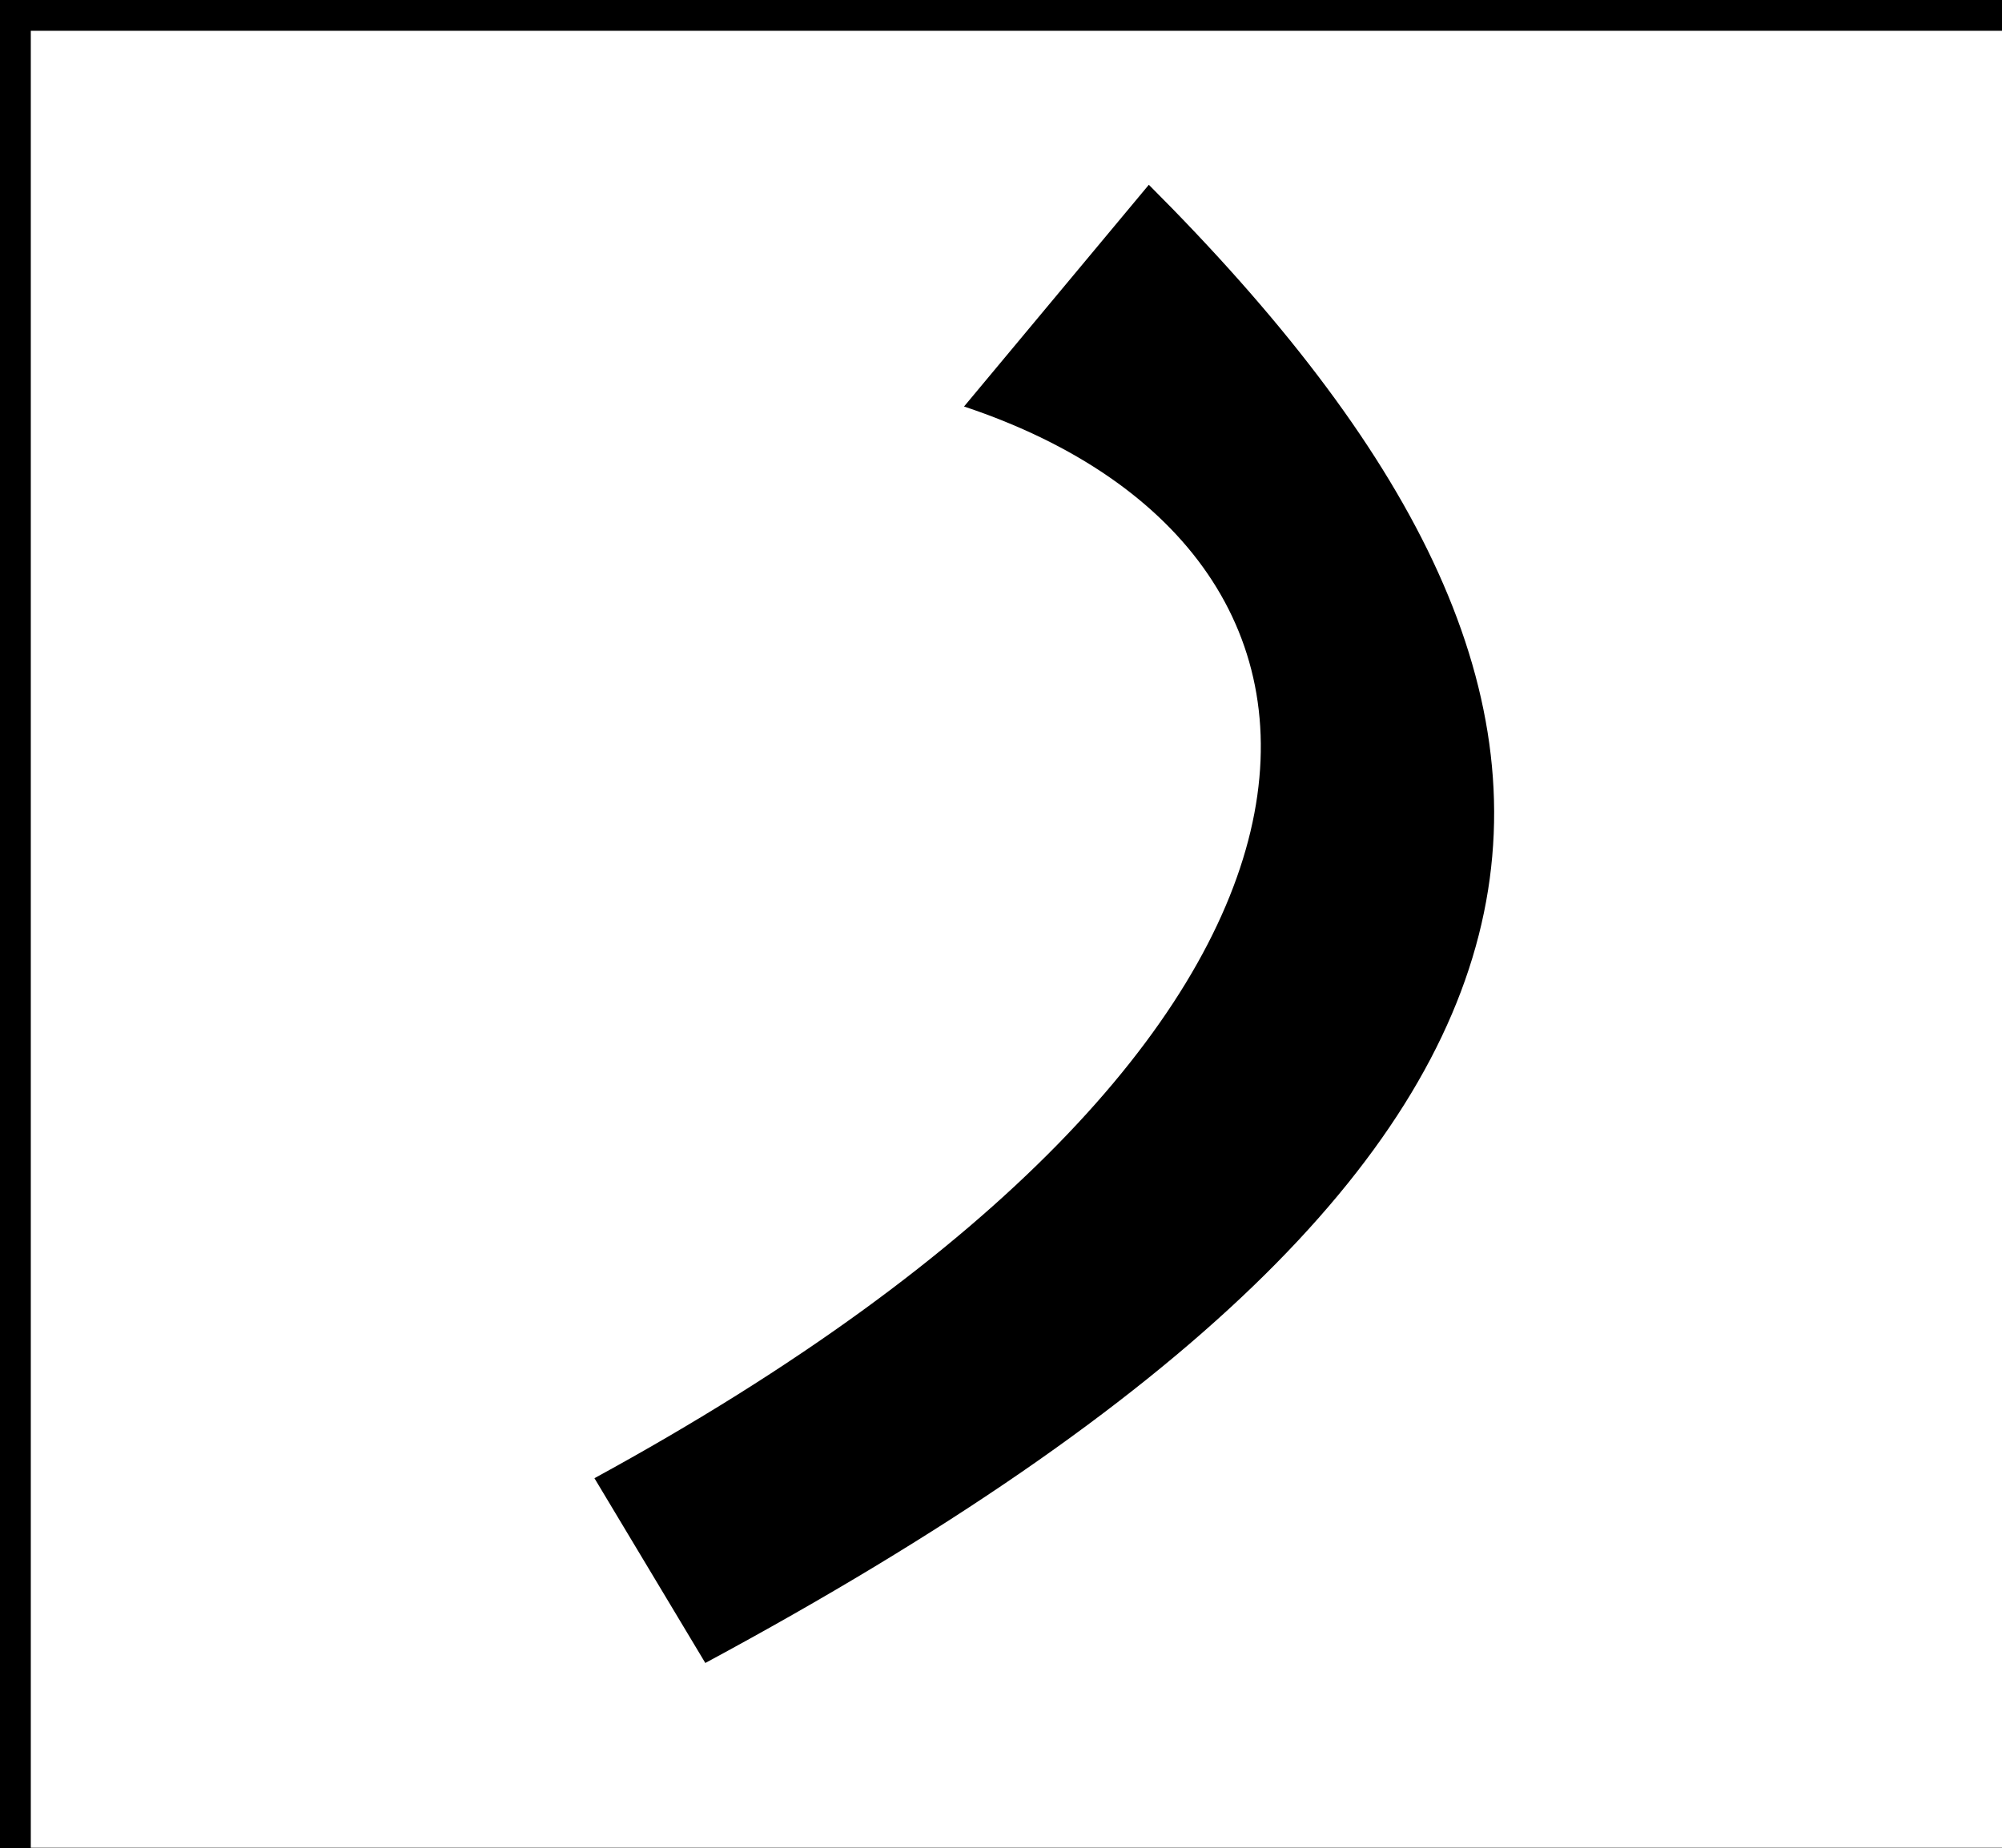
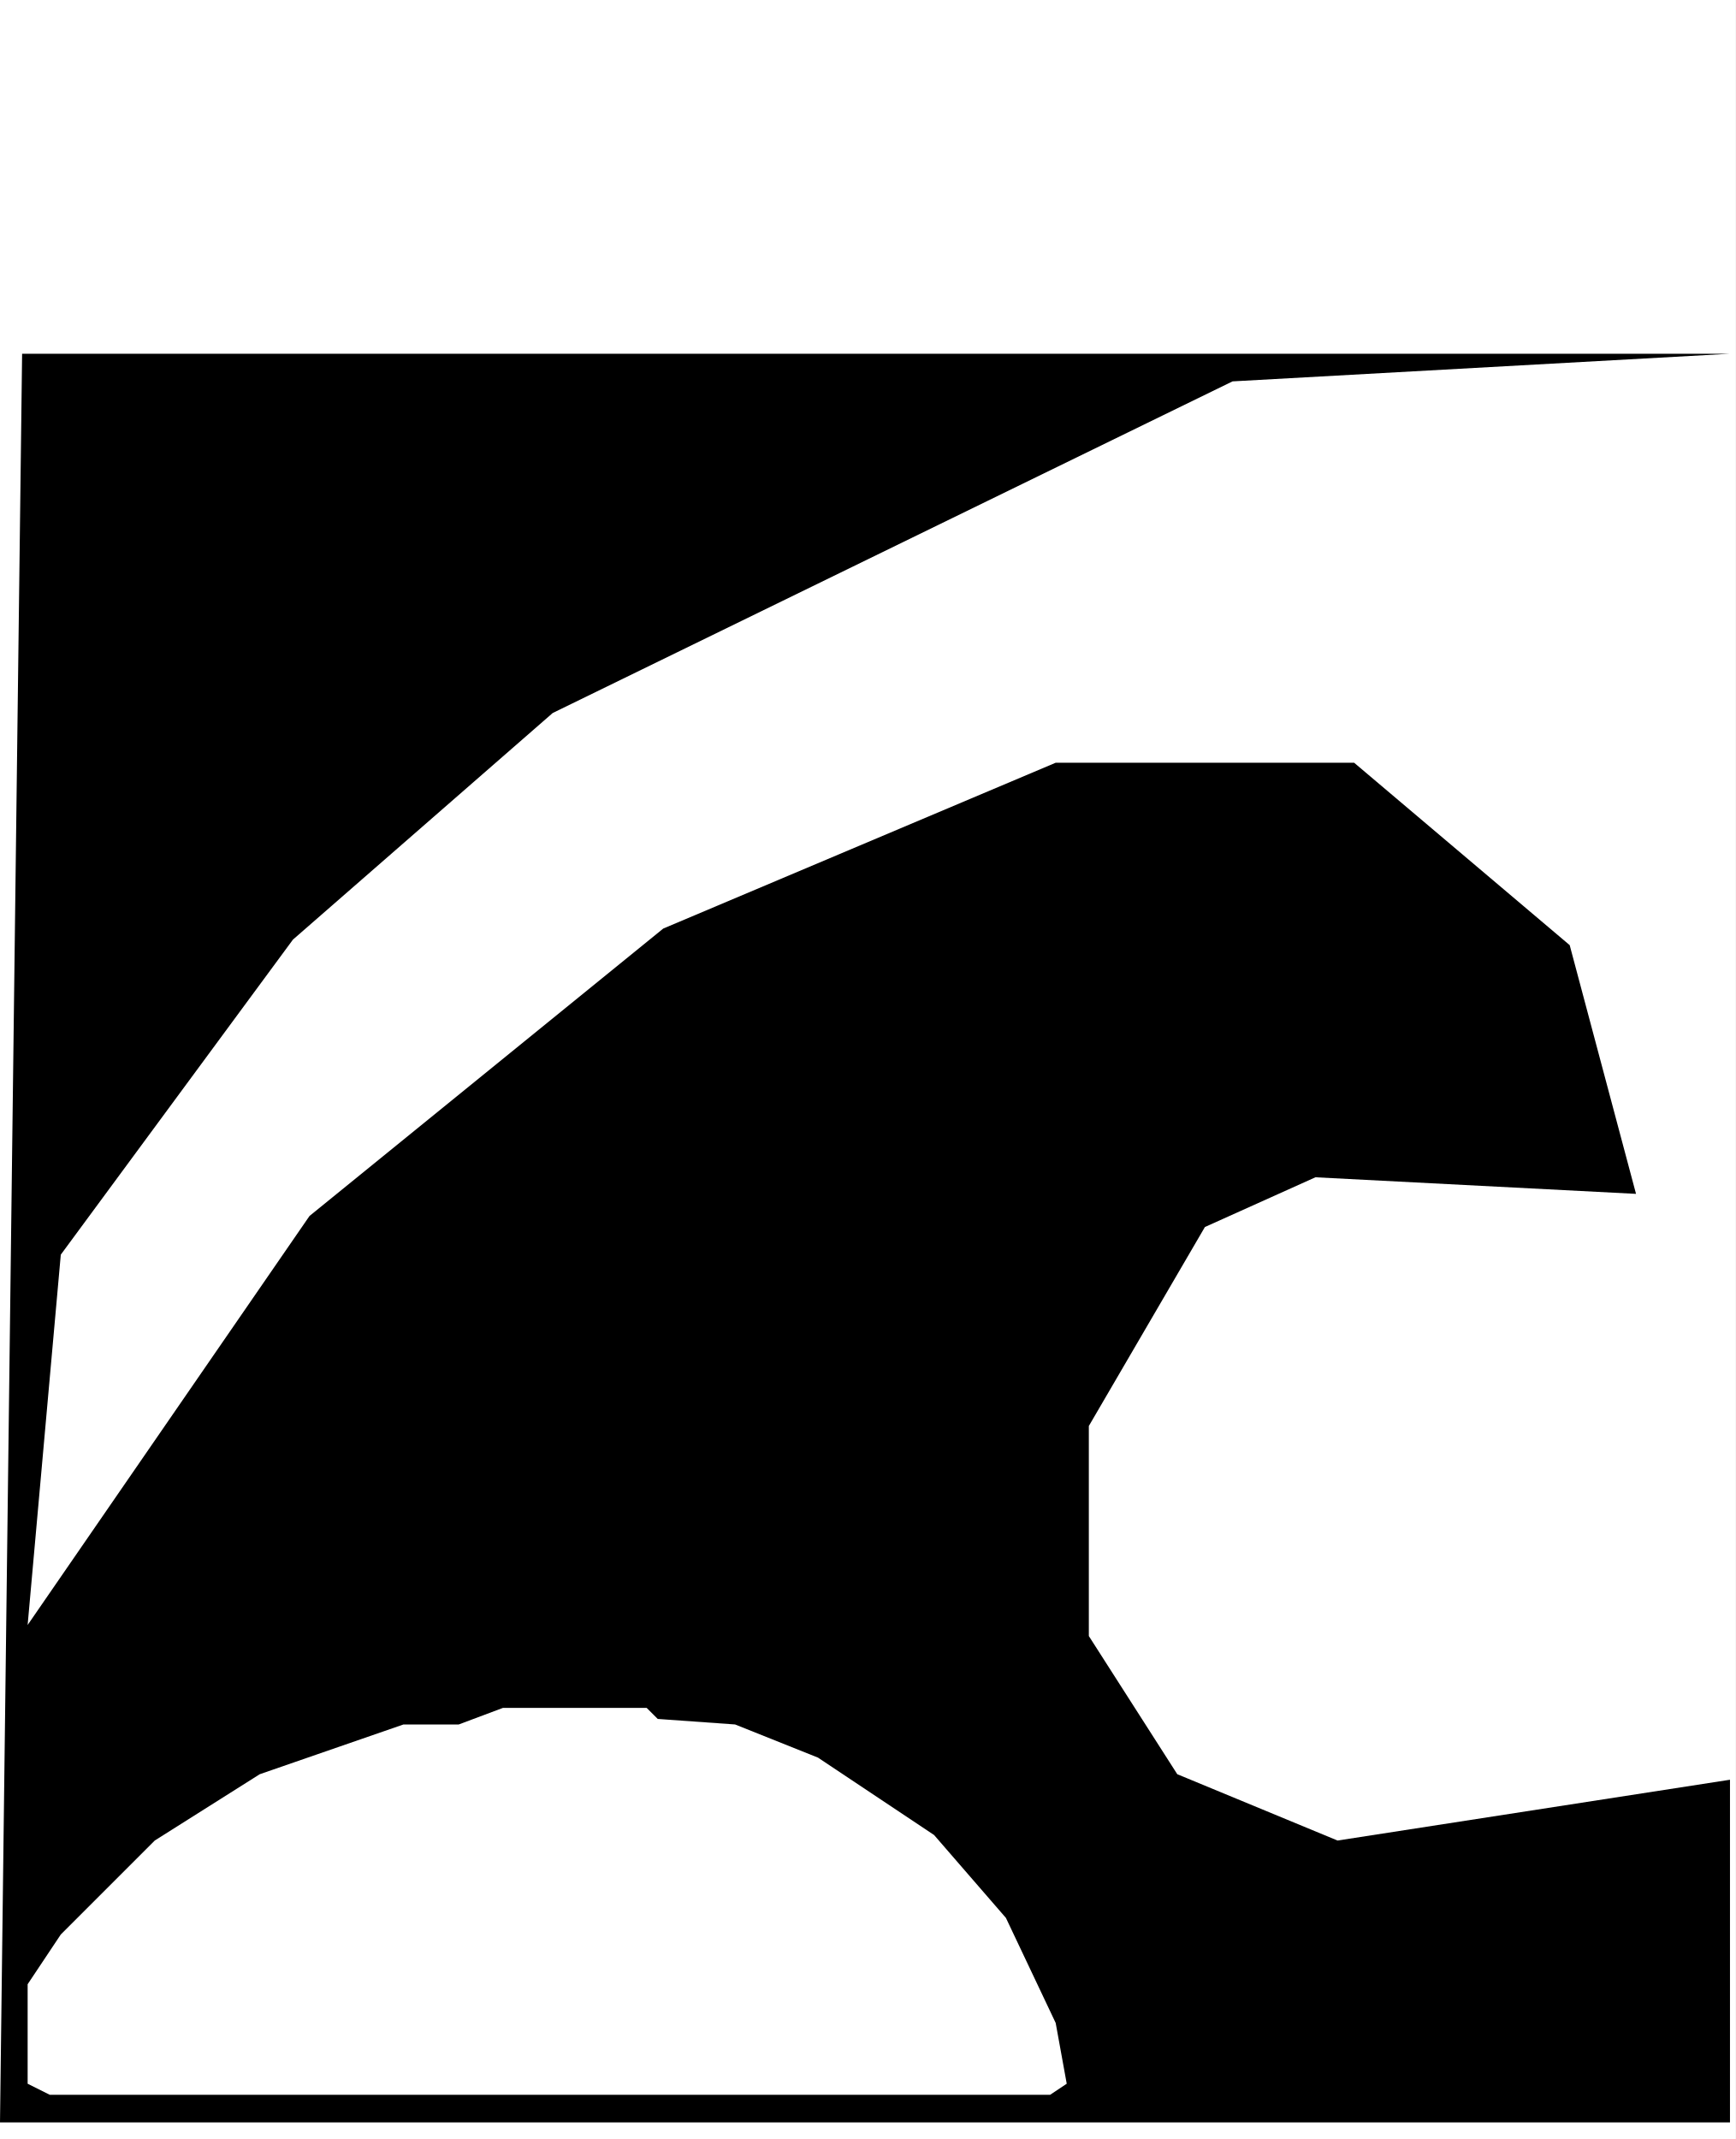
- <svg xmlns="http://www.w3.org/2000/svg" viewBox="0 0 130 120">
-   <rect x="1" y="1" width="130" height="120" fill="white" stroke="black" stroke-width="2" />
-   <g transform="rotate(90 65 60)">
-     <path d="M17,50.4 C50.6,16.8 79.4,16.8 113,79.2 L101.0,86.4 C72.2,33.6 41.0,33.6 31.4,62.4 Z" fill="black" />
-   </g>
+ <svg xmlns="http://www.w3.org/2000/svg" viewBox="0 0 314 387">
+   <rect x="0" y="0" width="314" height="387" fill="white" />
+   <polygon points="4,64 0,384 313,384 313,322 242,333 213,321 197,296 197,258 218,222 238,213 296,216 284,171 245,138 191,138 120,168 56,220 5,294 11,227 53,170 100,129 223,69 313,64" fill="black" />
+   <polygon points="5,359 11,350 28,333 47,321 73,312 83,312 91,309 117,309 119,311 133,312 148,318 169,332 182,347 191,366 193,377 190,379 9,379 5,377" fill="white" />
</svg>
